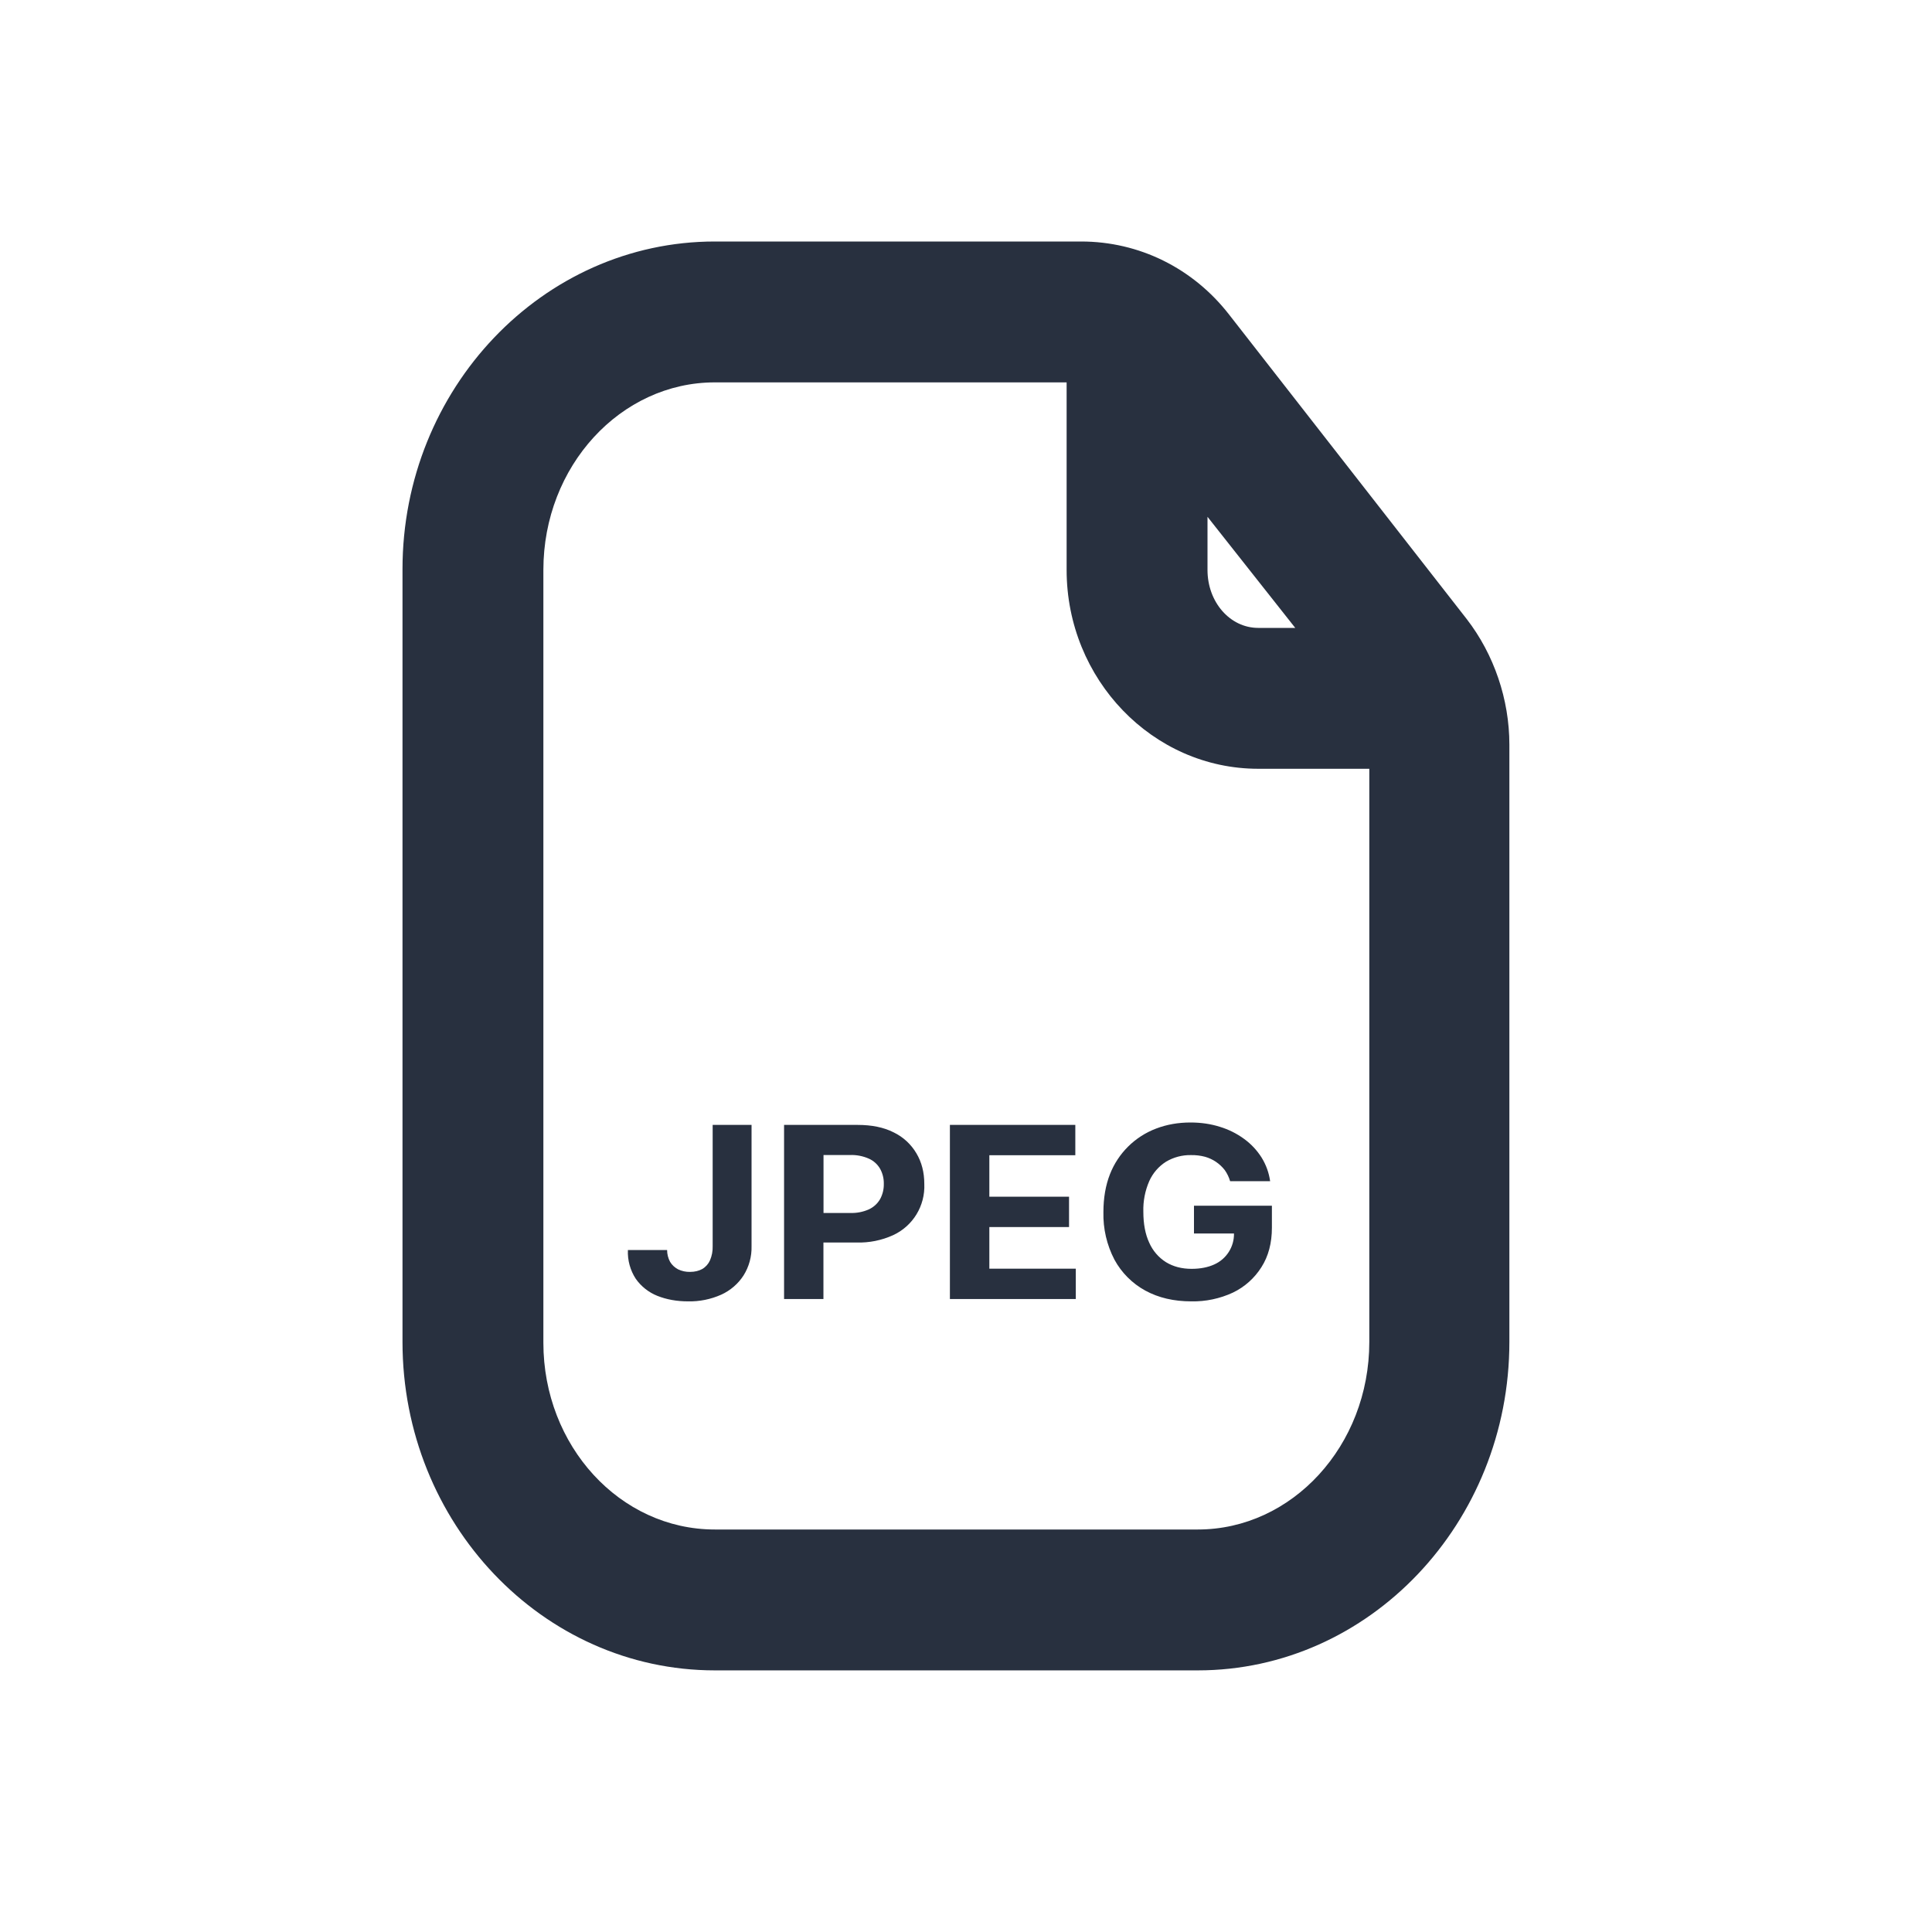
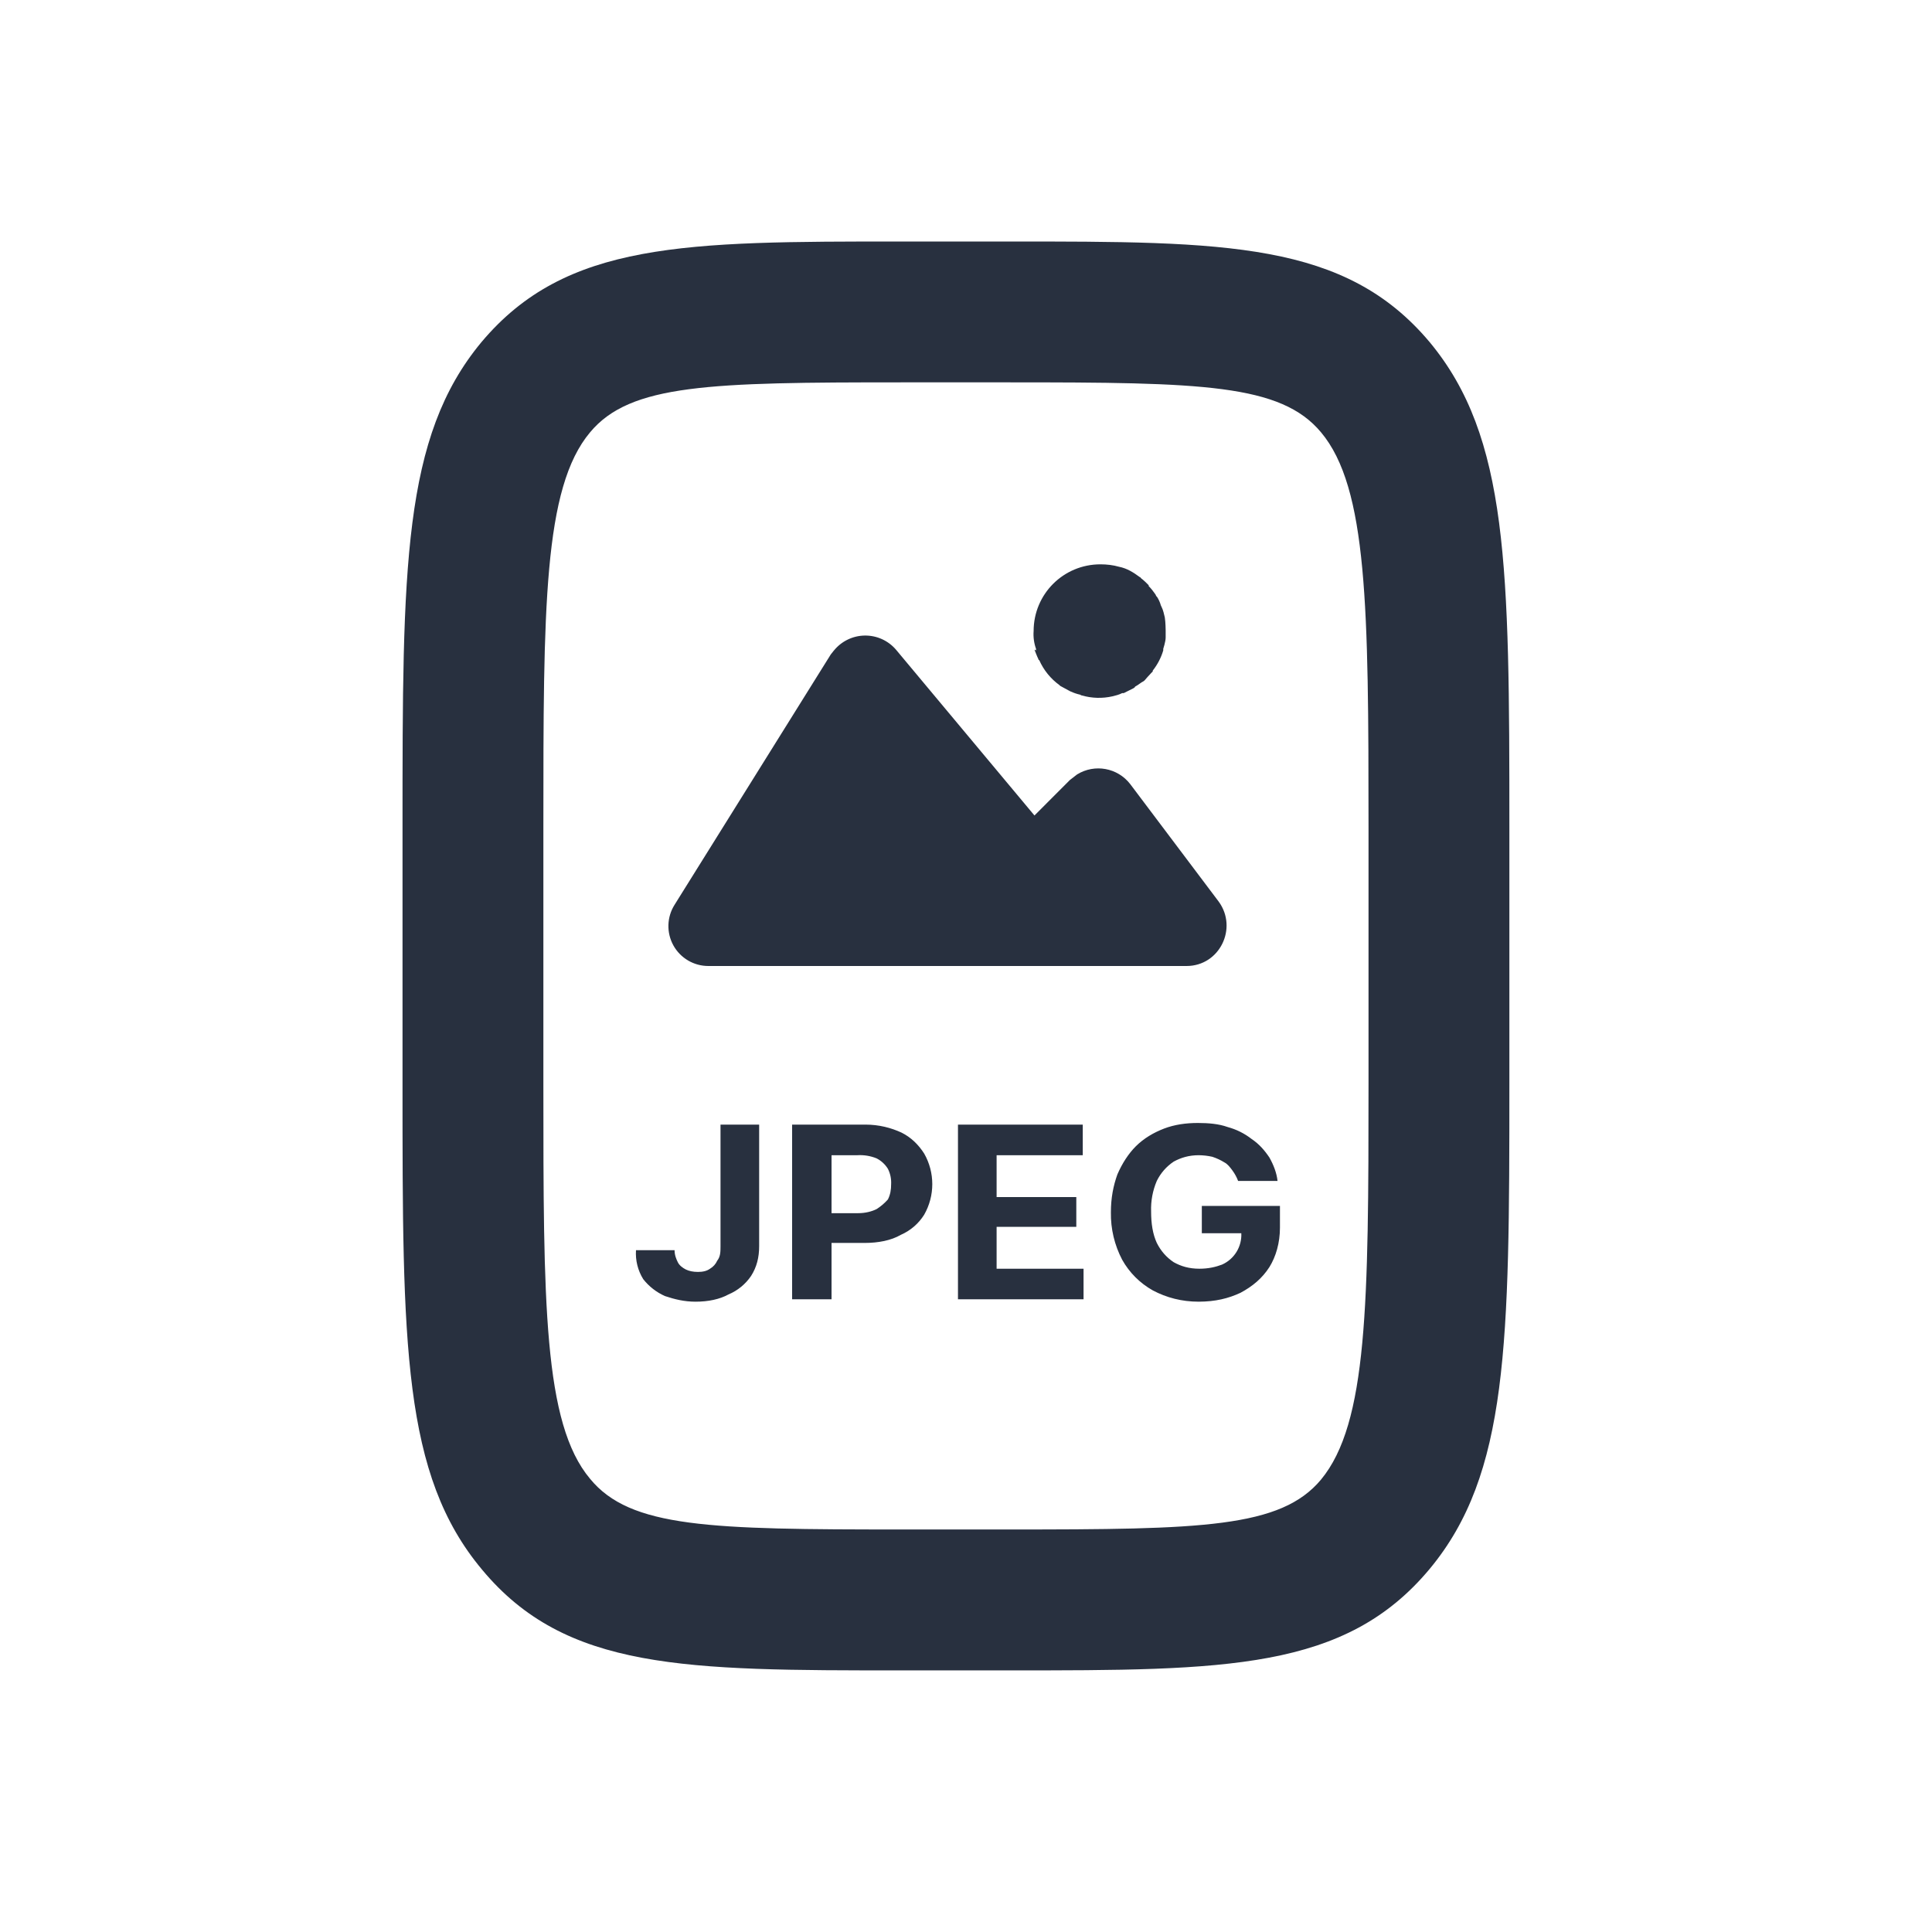
- <svg xmlns="http://www.w3.org/2000/svg" width="24" height="24" fill="none">
-   <path fill="#28303F" d="M13.43 3c.72 0 1.39.33 1.84.91l2.95 3.78c.34.44.53 1 .53 1.56v7.42c0 2.25-1.74 4.08-3.87 4.08h-6C6.74 20.75 5 18.92 5 16.67v-9.6C5 4.83 6.74 3 8.88 3h4.55ZM8.88 4.75c-1.17 0-2.13 1.04-2.13 2.33v9.6c0 1.28.95 2.32 2.13 2.32h6c1.17 0 2.13-1.04 2.13-2.33V9.55h-1.38c-1.31 0-2.38-1.11-2.38-2.47V4.75H8.88Zm.456 10.731a.65.65 0 0 1-.1.364.65.65 0 0 1-.277.238.96.96 0 0 1-.412.083c-.14 0-.266-.023-.38-.068a.6.6 0 0 1-.269-.212.605.605 0 0 1-.098-.358h.487a.308.308 0 0 0 .037.147c.024.04.057.07.099.093a.328.328 0 0 0 .148.032c.06 0 .111-.013.153-.036a.237.237 0 0 0 .096-.108.416.416 0 0 0 .033-.175v-1.507h.483v1.507Zm5.453-1.537c.131 0 .253.018.366.054a1 1 0 0 1 .3.15c.088.064.16.142.216.23a.754.754 0 0 1 .107.295h-.497a.463.463 0 0 0-.066-.137.472.472 0 0 0-.245-.166.635.635 0 0 0-.173-.021.585.585 0 0 0-.312.082.551.551 0 0 0-.208.24.885.885 0 0 0-.074.382c0 .15.024.279.073.384a.545.545 0 0 0 .208.242c.09.055.196.083.318.083.11 0 .205-.019.283-.055a.413.413 0 0 0 .244-.384h-.497v-.345h.968v.273c0 .19-.043.354-.13.49a.856.856 0 0 1-.354.316 1.17 1.17 0 0 1-.517.109c-.217 0-.407-.044-.572-.134a.96.96 0 0 1-.383-.384 1.214 1.214 0 0 1-.137-.591c0-.175.027-.332.081-.47a.994.994 0 0 1 .575-.568c.131-.05.273-.075.426-.075Zm-4.136.03c.176 0 .325.03.449.093a.662.662 0 0 1 .282.26c.065.109.098.236.098.38a.668.668 0 0 1-.388.637 1.025 1.025 0 0 1-.453.091h-.412v.702H9.74v-2.163h.913Zm2.705.377H12.29v.515h.99v.377h-.99v.517h1.074v.377H11.8v-2.163h1.558v.377Zm-3.129.717h.333a.524.524 0 0 0 .232-.045.314.314 0 0 0 .139-.127.381.381 0 0 0 .046-.19.37.37 0 0 0-.046-.187.303.303 0 0 0-.14-.126.534.534 0 0 0-.233-.045h-.33v.72ZM15 7.08c0 .4.28.72.63.72h.46L15 6.42v.66Z" />
+ <svg xmlns="http://www.w3.org/2000/svg" width="32" height="32" fill="none">
+   <path fill="#28303F" fill-rule="evenodd" d="M16.72 4c3.586 0 5.56 0 6.96 1.667C24.986 7.24 25 9.4 25 13.693v4.267c0 4.293-.014 6.453-1.32 8.026-1.4 1.68-3.374 1.681-6.96 1.681h-1.786c-3.587 0-5.561 0-6.948-1.667-1.32-1.573-1.319-3.733-1.319-8.04v-4.267c0-4.293 0-6.453 1.307-8.026C9.374 4 11.347 4 14.934 4h1.786Zm-1.786 2.333c-3.174 0-4.494.027-5.16.827C9 8.08 9 10.08 9 13.693v4.267c0 3.613 0 5.613.773 6.533.667.814 1.987.84 5.16.84h1.787c3.186 0 4.493-.026 5.16-.826.773-.934.787-2.92.787-6.547v-4.267c0-3.613-.014-5.613-.787-6.533-.667-.8-1.974-.827-5.16-.827h-1.786Zm-2.36 14.307c0 .186-.04.347-.134.494a.848.848 0 0 1-.374.306c-.146.08-.333.12-.546.12-.187 0-.347-.04-.506-.093a.943.943 0 0 1-.36-.28.807.807 0 0 1-.12-.48h.639c0 .08.027.146.054.2.026.053.08.093.133.12.054.026.12.04.2.04.08 0 .146-.014.2-.053a.294.294 0 0 0 .12-.134c.053-.067.054-.147.054-.24v-2.013h.64v2.013Zm7.266-2.04c.173 0 .346.014.493.067.147.04.28.106.4.2.12.08.213.186.293.306.067.12.12.253.134.387h-.653a.718.718 0 0 0-.094-.173c-.04-.054-.08-.107-.133-.134a.924.924 0 0 0-.2-.093 1.055 1.055 0 0 0-.226-.026c-.16 0-.294.04-.414.106a.816.816 0 0 0-.28.32 1.186 1.186 0 0 0-.094.506c0 .2.027.374.094.52.067.134.16.24.28.32.12.067.253.108.426.108.147 0 .268-.028.374-.068a.54.54 0 0 0 .32-.52h-.654v-.452H21.2v.359c0 .253-.067.48-.174.653-.12.187-.28.32-.48.427-.2.093-.413.146-.692.147-.28 0-.534-.067-.76-.187a1.322 1.322 0 0 1-.507-.507 1.632 1.632 0 0 1-.187-.786c0-.24.04-.44.107-.627.08-.186.186-.347.306-.467.134-.133.294-.226.467-.293.173-.066.36-.093.56-.093Zm-5.507.027c.227 0 .427.053.6.133.16.08.28.2.374.346a1.022 1.022 0 0 1 0 1.014.864.864 0 0 1-.387.333c-.16.093-.373.134-.6.134h-.547v.933h-.653v-2.893h1.213Zm3.6.507h-1.426v.693h1.32v.493h-1.32v.694h1.44v.506h-2.08v-2.893h2.067v.507Zm-4.16.96h.44c.12 0 .227-.028.307-.068a.88.88 0 0 0 .187-.16c.04-.08.053-.16.053-.253a.508.508 0 0 0-.053-.253.474.474 0 0 0-.188-.174.73.73 0 0 0-.319-.052h-.427v.96Zm.04-9.32a.669.669 0 0 1 1.027-.014l2.294 2.747.586-.587.12-.093a.668.668 0 0 1 .88.16l1.466 1.947c.32.44.014 1.066-.533 1.066h-7.92a.661.661 0 0 1-.56-1.014l2.587-4.146.053-.067Zm4.414-1.427c.106 0 .213.013.306.04.133.026.24.093.347.173 0 0 .014 0 .014.013.053.04.092.08.132.12v.014c.04.04.081.093.108.133.013.013.013.04.026.04.027.04.053.093.067.146l.013.028c.027.053.04.12.053.173.013.08.014.213.014.213v.12c0 .066-.04.187-.04.187v.026a.992.992 0 0 1-.173.333c0 .026-.013.028-.014.028-.04.04-.119.131-.12.133l-.014.013c-.053.027-.093.066-.146.093 0 .013-.013.014-.027.027l-.16.08h-.026c-.053.027-.107.04-.16.053a1.017 1.017 0 0 1-.507-.014c-.012 0-.025-.01-.026-.012a.75.75 0 0 1-.16-.054c-.014 0-.014-.012-.027-.013a4.258 4.258 0 0 1-.147-.08l-.013-.013a1.02 1.02 0 0 1-.334-.413c-.013 0-.013-.014-.013-.014-.026-.053-.066-.16-.066-.16l.026.013v-.026a.716.716 0 0 1-.04-.294c0-.613.493-1.106 1.107-1.106Z" clip-rule="evenodd" />
</svg>
